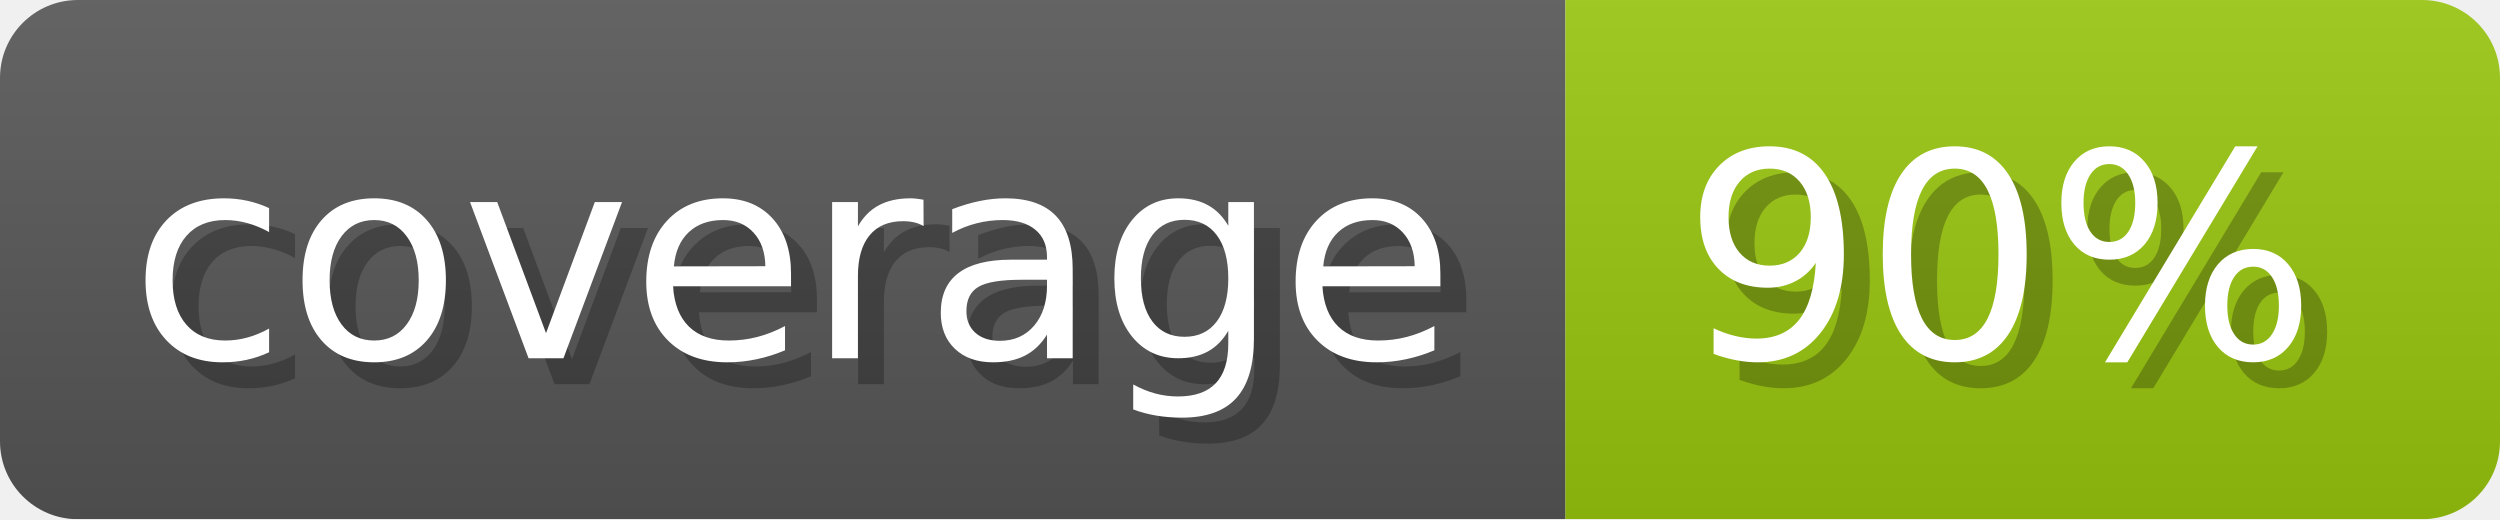
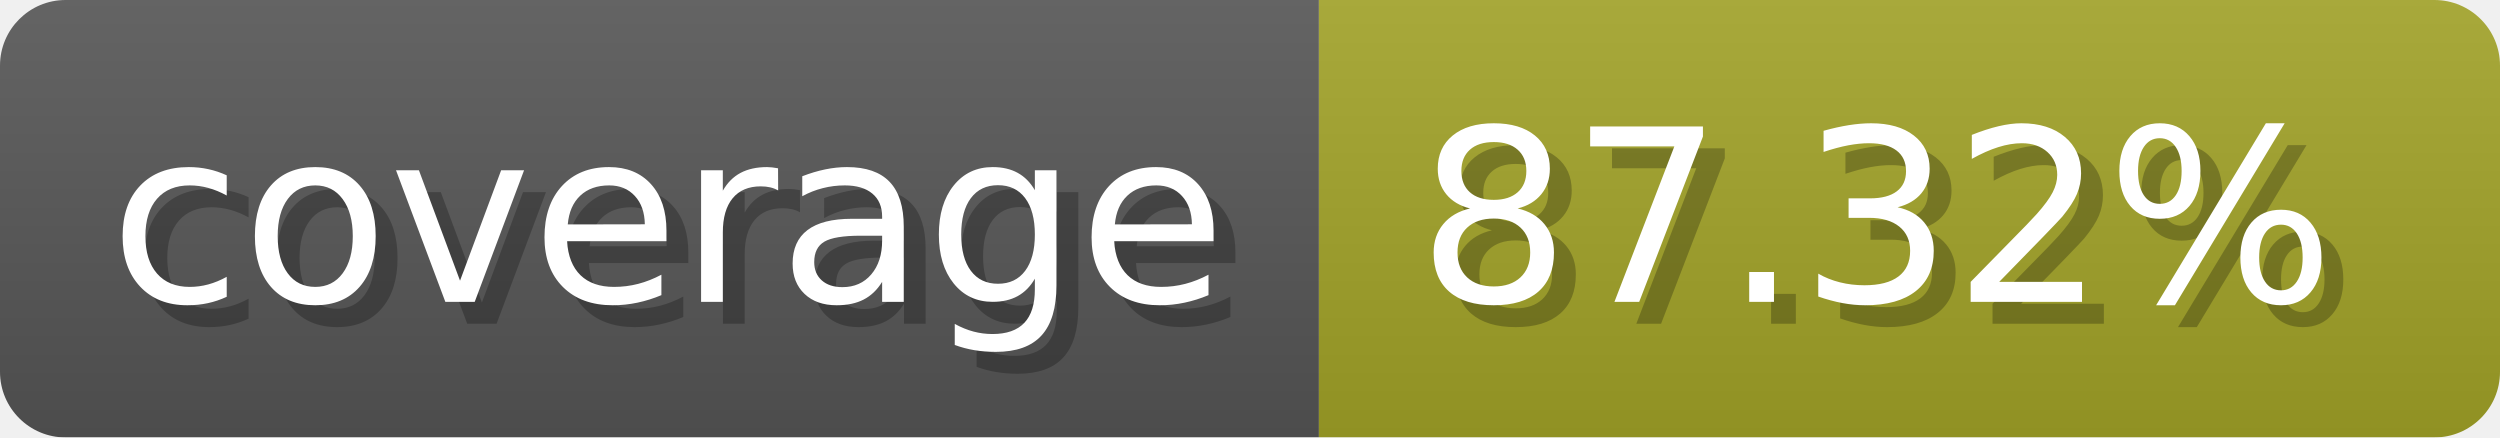
- <svg xmlns="http://www.w3.org/2000/svg" width="96.3" height="20" viewBox="0 0 963 200" role="img" aria-label="coverage: 90%">
-   <linearGradient id="RrRxV" x2="0" y2="100%">
+ <svg xmlns="http://www.w3.org/2000/svg" width="114.3" height="20" viewBox="0 0 1143 200" role="img" aria-label="coverage: 87.32%">
+   <linearGradient id="bTZpc" x2="0" y2="100%">
    <stop offset="0" stop-opacity=".1" stop-color="#EEE" />
    <stop offset="1" stop-opacity=".1" />
  </linearGradient>
-   <mask id="SMhxv">
-     <rect width="963" height="200" rx="30" fill="#FFF" />
+   <mask id="kGNhi">
+     <rect width="1143" height="200" rx="30" fill="#FFF" />
  </mask>
-   <g mask="url(#SMhxv)">
+   <g mask="url(#kGNhi)">
    <rect width="603" height="200" fill="#555" />
-     <rect width="360" height="200" fill="#97c40f" x="603" />
-     <rect width="963" height="200" fill="url(#RrRxV)" />
+     <rect width="540" height="200" fill="#a0a127" x="603" />
+     <rect width="1143" height="200" fill="url(#bTZpc)" />
  </g>
  <g aria-hidden="true" fill="#fff" text-anchor="start" font-family="Verdana,DejaVu Sans,sans-serif" font-size="110">
    <text x="60" y="148" textLength="503" fill="#000" opacity="0.25">coverage</text>
    <text x="50" y="138" textLength="503">coverage</text>
-     <text x="658" y="148" textLength="260" fill="#000" opacity="0.25">90%</text>
-     <text x="648" y="138" textLength="260">90%</text>
+     <text x="658" y="148" textLength="440" fill="#000" opacity="0.25">87.32%</text>
+     <text x="648" y="138" textLength="440">87.32%</text>
  </g>
</svg>
